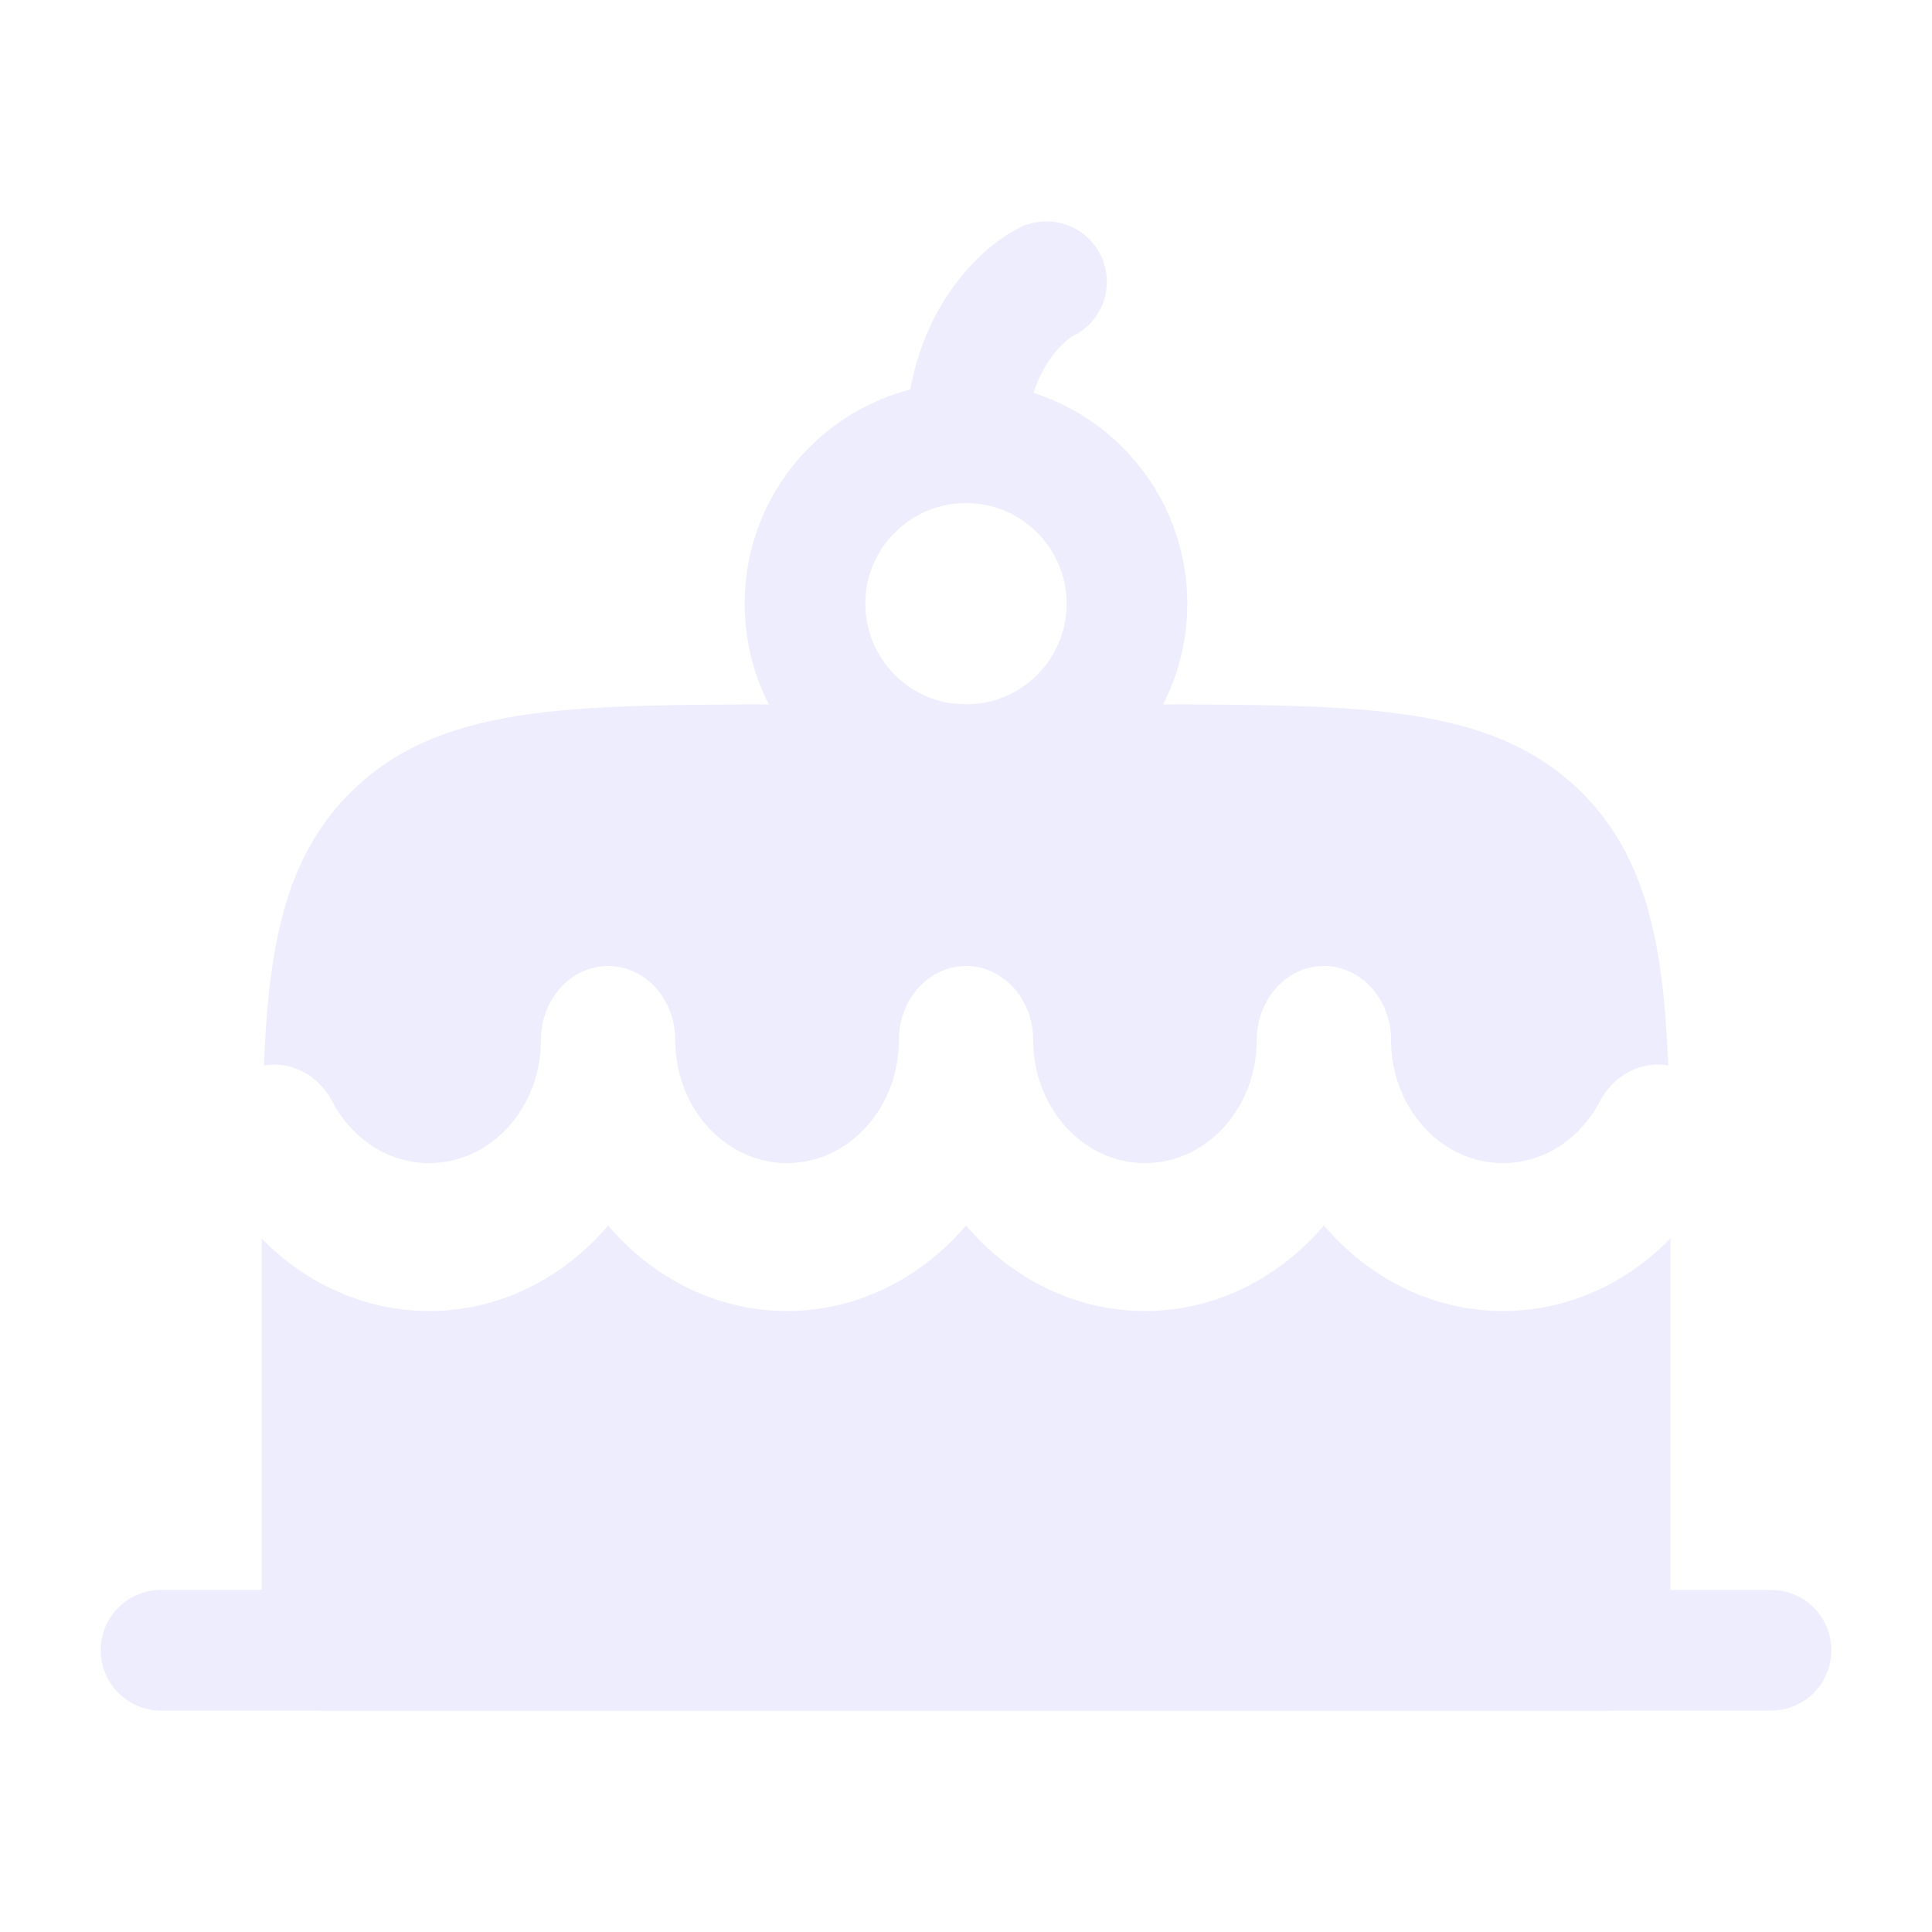
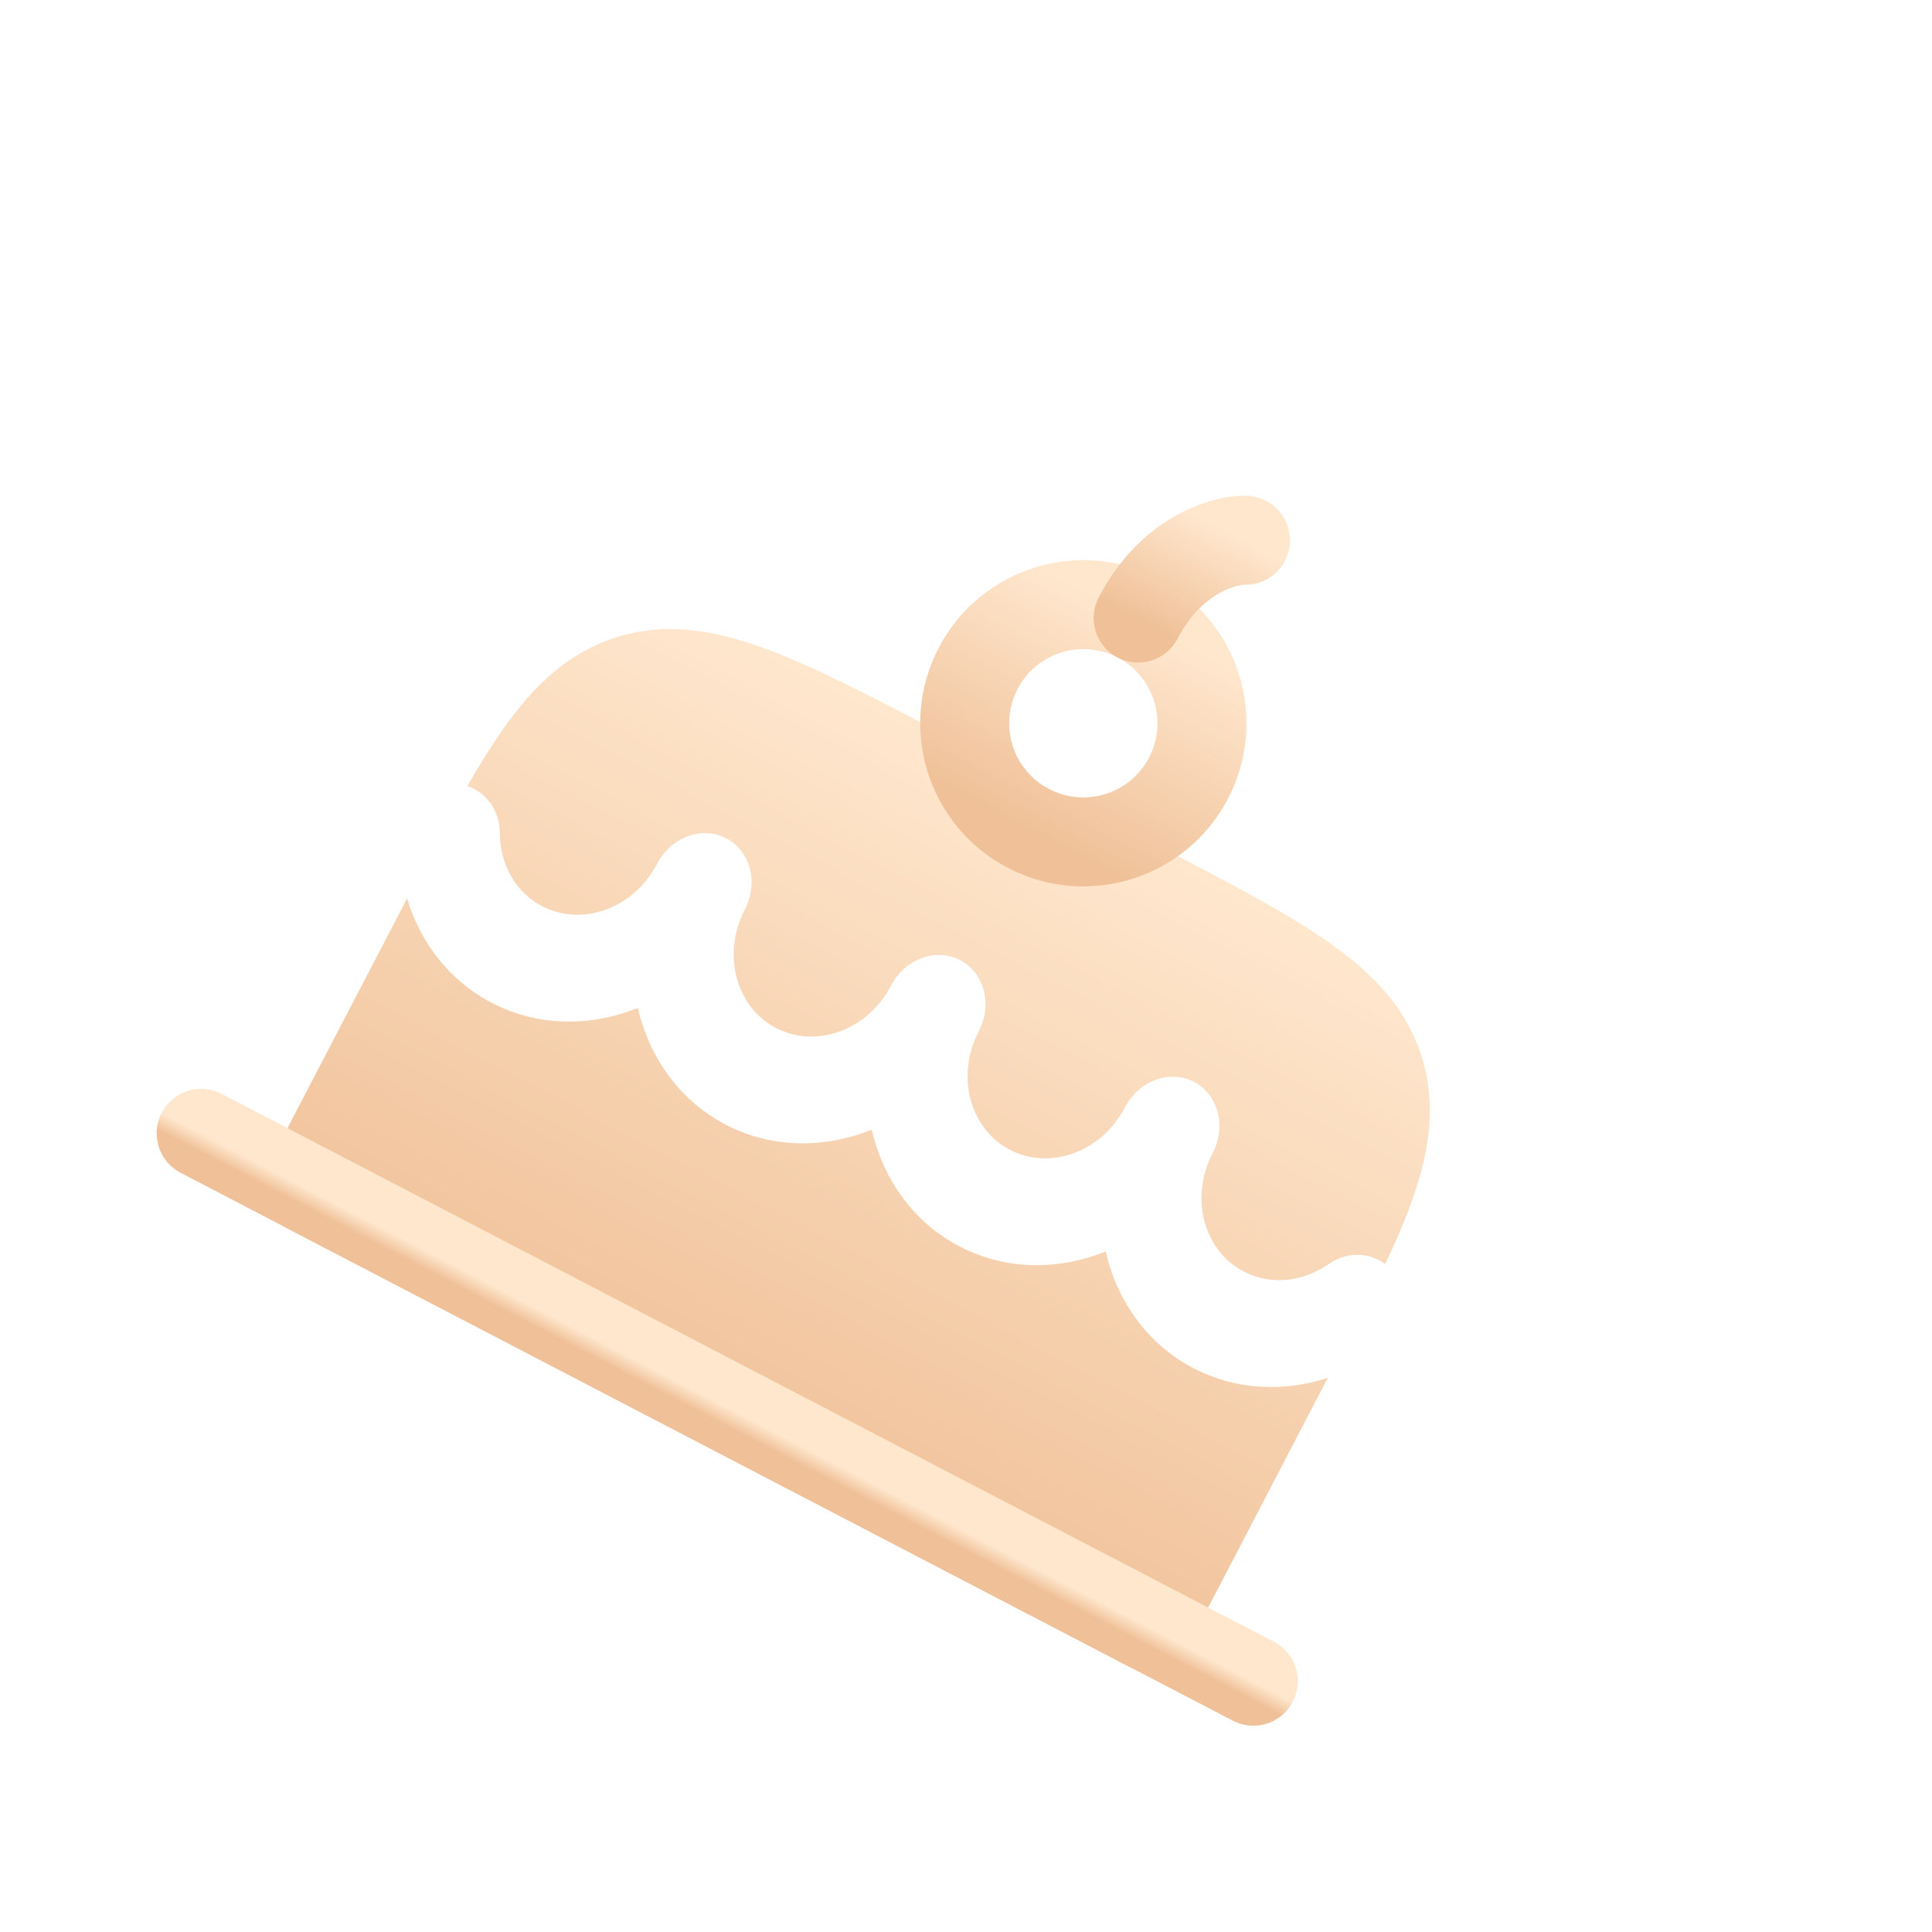
- <svg xmlns="http://www.w3.org/2000/svg" preserveAspectRatio="none" overflow="visible" style="display: block;" width="84" height="84" viewBox="0 0 84 84" fill="none">
-   <g id="cake" opacity="0.1">
-     <path id="Subtract" d="M57.561 53.283C59.512 55.566 62.273 57 65.344 57C68.161 57 70.72 55.798 72.628 53.843C72.628 53.978 72.629 54.114 72.629 54.25V71.75C72.629 73.2 71.453 74.375 70.004 74.375H14.004C12.554 74.375 11.379 73.2 11.379 71.75V53.849C13.287 55.801 15.846 57 18.66 57C21.729 57 24.489 55.568 26.44 53.286C28.391 55.568 31.15 57 34.219 57C37.289 57 40.048 55.565 41.999 53.283C43.95 55.567 46.711 57 49.782 57C52.852 57 55.61 55.566 57.561 53.283ZM49.004 30.625C53.879 30.625 57.8 30.62 60.875 31.033C64.025 31.457 66.677 32.363 68.784 34.47C70.891 36.577 71.797 39.229 72.22 42.379C72.38 43.566 72.476 44.879 72.535 46.324C71.379 46.125 70.18 46.708 69.558 47.891C68.713 49.5 67.14 50.57 65.344 50.571C62.659 50.571 60.479 48.173 60.479 45.214C60.479 43.439 59.173 42 57.561 42C55.95 42.001 54.644 43.439 54.643 45.214C54.643 48.173 52.468 50.57 49.782 50.571C47.096 50.571 44.92 48.173 44.92 45.214C44.919 43.439 43.613 42.001 42.003 42C40.391 42 39.085 43.439 39.085 45.214C39.085 48.173 36.905 50.57 34.219 50.571C31.534 50.57 29.357 48.173 29.357 45.214C29.357 43.439 28.051 42 26.44 42C24.829 42 23.522 43.439 23.522 45.214C23.522 48.173 21.345 50.57 18.66 50.571C16.864 50.57 15.291 49.5 14.446 47.891C13.826 46.71 12.627 46.127 11.471 46.323C11.531 44.879 11.627 43.566 11.787 42.379C12.21 39.229 13.116 36.577 15.222 34.47C17.329 32.363 19.982 31.457 23.133 31.033C26.207 30.62 30.128 30.625 35.004 30.625H49.004Z" fill="#554CF1" />
-     <path id="Vector" d="M7.001 71.75H77.001" stroke="#554CF1" stroke-width="5.25" stroke-linecap="round" stroke-linejoin="round" />
-     <path id="Vector_2" d="M41.999 33.249C45.865 33.249 48.999 30.115 48.999 26.249C48.999 22.383 45.865 19.249 41.999 19.249C38.133 19.249 34.999 22.383 34.999 26.249C34.999 30.115 38.133 33.249 41.999 33.249Z" stroke="#554CF1" stroke-width="5.25" stroke-linecap="round" stroke-linejoin="round" />
-     <path id="Vector_3" d="M45.499 12.25C44.333 12.834 41.999 15.05 41.999 19.25" stroke="#554CF1" stroke-width="5.25" stroke-linecap="round" stroke-linejoin="round" />
+ <svg xmlns="http://www.w3.org/2000/svg" width="114" height="114" viewBox="0 0 114 114" fill="none">
+   <g opacity="0.4">
+     <path d="M65.241 73.844C65.917 76.77 67.704 79.317 70.428 80.735C72.926 82.035 75.751 82.152 78.347 81.298C78.284 81.418 78.222 81.54 78.159 81.661L70.077 97.183C69.407 98.469 67.822 98.968 66.536 98.299L16.866 72.436C15.581 71.766 15.081 70.181 15.75 68.895L24.018 53.017C24.809 55.63 26.525 57.874 29.02 59.174C31.743 60.591 34.852 60.596 37.636 59.473C38.313 62.398 40.099 64.942 42.821 66.36C45.544 67.778 48.653 67.779 51.438 66.656C52.114 69.583 53.9 72.129 56.624 73.548C59.348 74.966 62.456 74.967 65.241 73.844ZM68.116 49.796C72.44 52.047 75.92 53.854 78.456 55.641C81.055 57.471 82.989 59.5 83.884 62.341C84.78 65.183 84.359 67.954 83.279 70.944C82.873 72.07 82.352 73.278 81.737 74.587C80.804 73.876 79.47 73.839 78.372 74.602C76.88 75.639 74.99 75.861 73.397 75.032C71.015 73.792 70.189 70.659 71.556 68.034C72.376 66.46 71.881 64.58 70.452 63.836C69.023 63.093 67.199 63.765 66.379 65.339C65.013 67.963 61.976 69.085 59.594 67.845C57.212 66.604 56.388 63.473 57.755 60.848C58.575 59.274 58.08 57.395 56.652 56.65C55.223 55.906 53.4 56.579 52.58 58.153C51.213 60.778 48.173 61.898 45.791 60.657C43.409 59.416 42.585 56.285 43.952 53.661C44.771 52.086 44.278 50.207 42.849 49.463C41.42 48.719 39.596 49.391 38.776 50.966C37.41 53.59 34.372 54.711 31.99 53.471C30.397 52.642 29.496 50.966 29.49 49.148C29.485 47.815 28.691 46.744 27.576 46.385C28.296 45.131 28.988 44.011 29.677 43.033C31.508 40.434 33.536 38.5 36.377 37.604C39.219 36.709 41.99 37.13 44.98 38.209C47.898 39.263 51.374 41.078 55.698 43.33L68.116 49.796Z" fill="url(#paint0_linear_137_12896)" />
+     <path d="M11.867 66.873L73.954 99.202" stroke-width="5.25" stroke-linecap="round" stroke-linejoin="round" stroke="url(#paint1_linear_137_12896)" />
+     <path d="M70.132 45.911C68.346 49.34 64.119 50.672 60.69 48.887C57.261 47.101 55.929 42.874 57.714 39.445C59.5 36.016 63.727 34.684 67.156 36.469C70.585 38.255 71.917 42.482 70.132 45.911Z" stroke-width="5.25" stroke-linecap="round" stroke-linejoin="round" stroke="url(#paint2_linear_137_12896)" />
+     <path d="M73.493 31.878C72.189 31.857 69.096 32.745 67.156 36.47" stroke-width="5.25" stroke-linecap="round" stroke-linejoin="round" stroke="url(#paint3_linear_137_12896)" />
  </g>
+   <defs>
+     <linearGradient id="paint0_linear_137_12896" x1="61.907" y1="46.563" x2="41.701" y2="85.368" gradientUnits="userSpaceOnUse">
+       <stop stop-color="#FEC384" />
+       <stop offset="1" stop-color="#D96500" />
+     </linearGradient>
+     <linearGradient id="paint1_linear_137_12896" x1="42.911" y1="83.038" x2="42.449" y2="83.925" gradientUnits="userSpaceOnUse">
+       <stop stop-color="#FEC384" />
+       <stop offset="1" stop-color="#D96500" />
+     </linearGradient>
+     <linearGradient id="paint2_linear_137_12896" x1="67.156" y1="36.469" x2="60.69" y2="48.887" gradientUnits="userSpaceOnUse">
+       <stop stop-color="#FEC384" />
+       <stop offset="1" stop-color="#D96500" />
+     </linearGradient>
+     <linearGradient id="paint3_linear_137_12896" x1="71.941" y1="31.07" x2="68.708" y2="37.279" gradientUnits="userSpaceOnUse">
+       <stop stop-color="#FEC384" />
+       <stop offset="1" stop-color="#D96500" />
+     </linearGradient>
+   </defs>
</svg>
